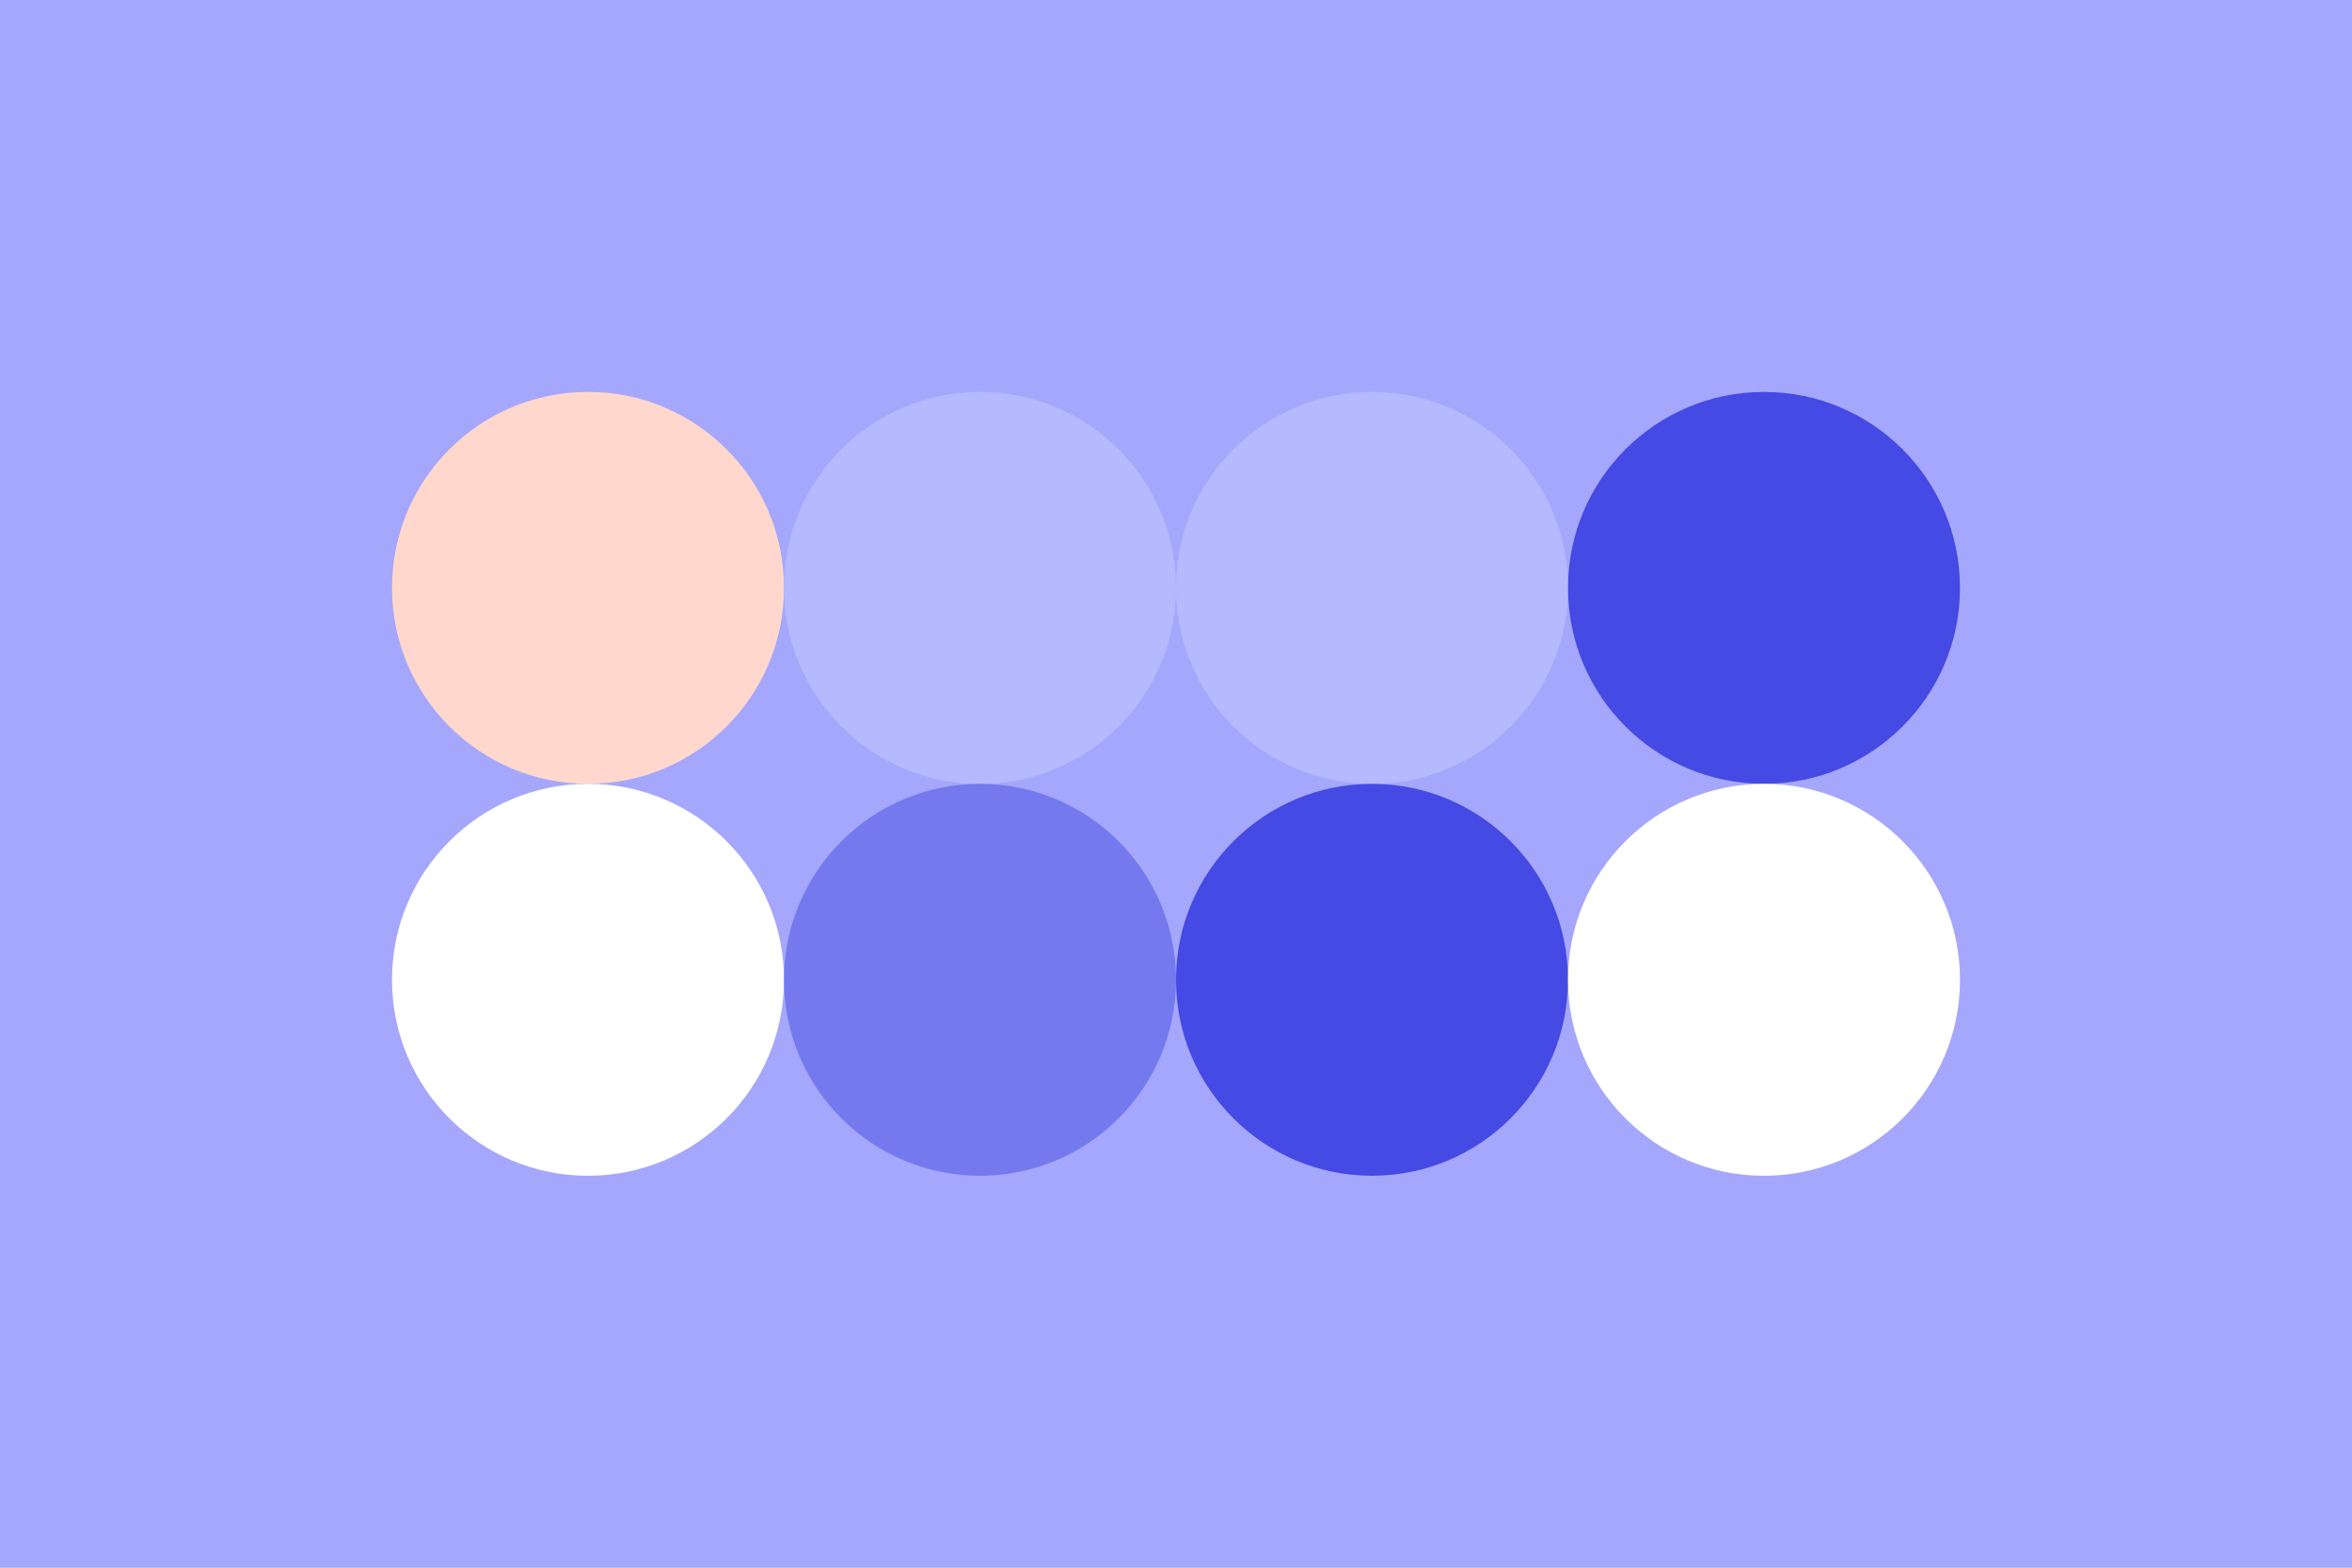
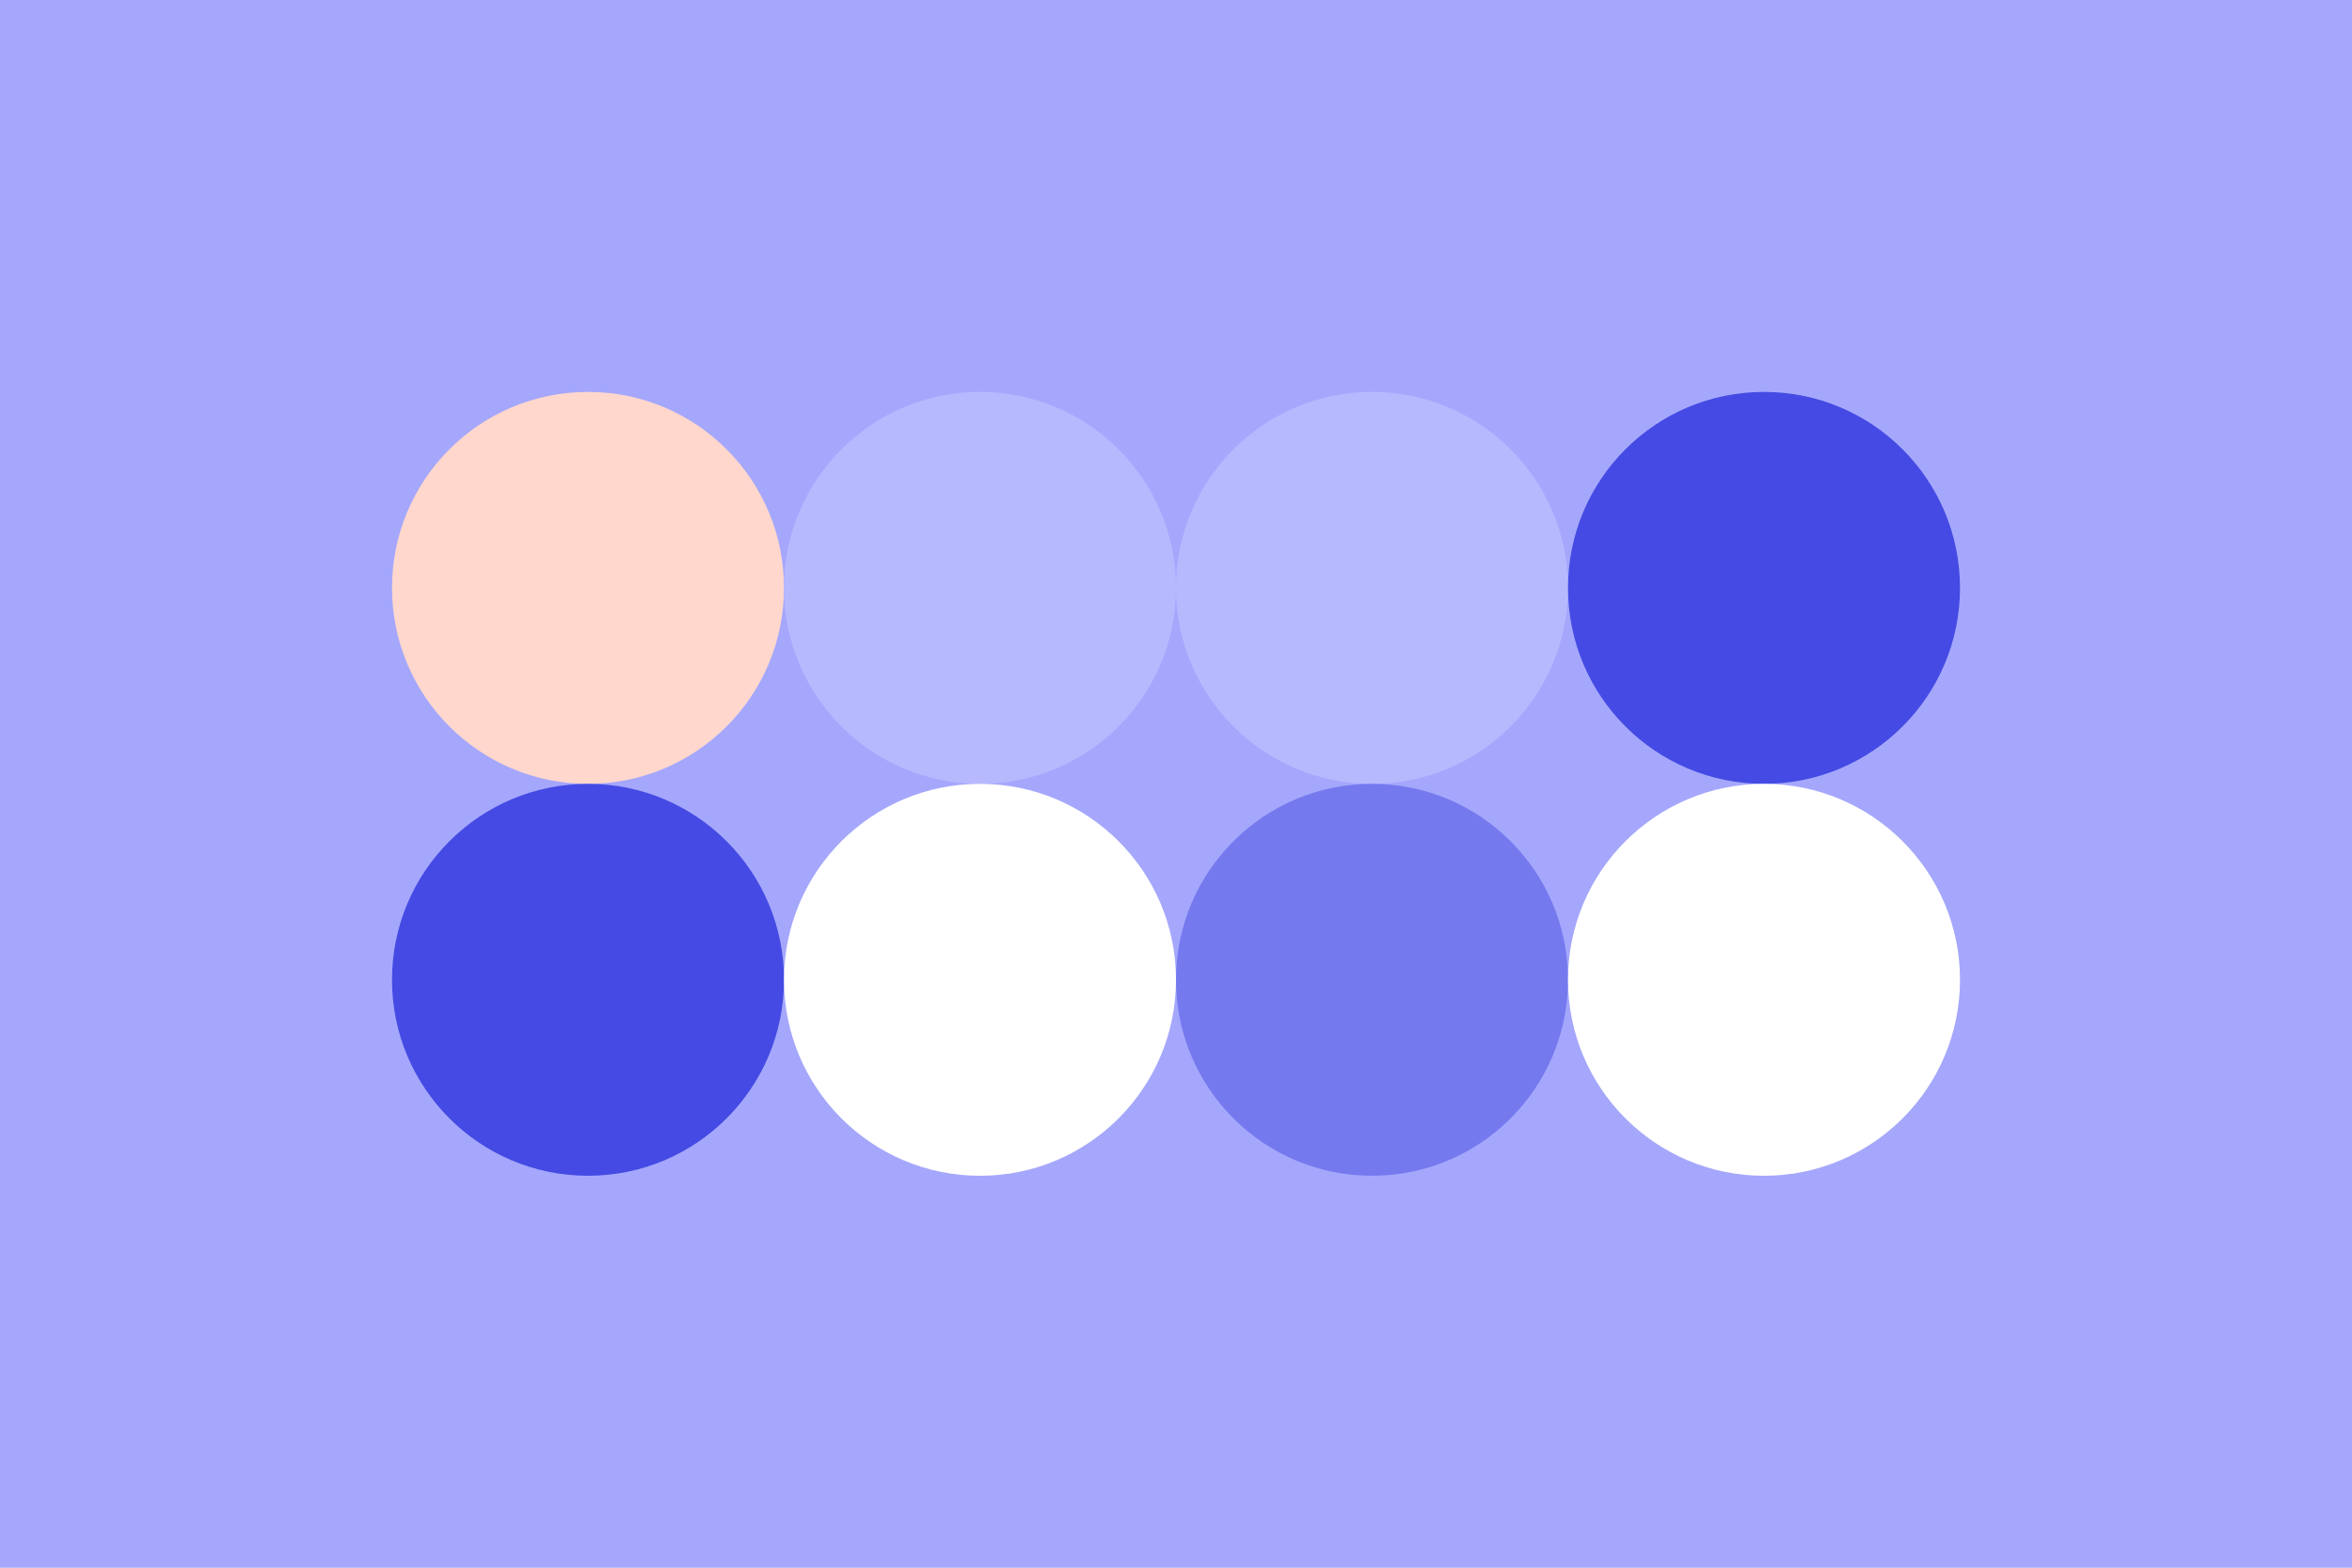
<svg xmlns="http://www.w3.org/2000/svg" width="96px" height="64px" baseProfile="full" version="1.1">
  <rect width="96" height="64" id="background" fill="#a5a7fc" />
  <circle cx="24" cy="24" r="8" id="f_high" fill="#ffd7cd" />
  <circle cx="40" cy="24" r="8" id="f_med" fill="#b7b9ff" />
  <circle cx="56" cy="24" r="8" id="f_low" fill="#b7b9ff" />
  <circle cx="72" cy="24" r="8" id="f_inv" fill="#444ae3" />
-   <circle cx="24" cy="40" r="8" id="b_high" fill="#FFFFFF" />
-   <circle cx="40" cy="40" r="8" id="b_med" fill="#7479ee" />
-   <circle cx="56" cy="40" r="8" id="b_low" fill="#444ae3" />
+   <circle cx="24" cy="40" r="8" id="b_high" fill="#444ae3" />
+   <circle cx="40" cy="40" r="8" id="b_med" fill="#FFFFFF" />
+   <circle cx="56" cy="40" r="8" id="b_low" fill="#7479ee" />
  <circle cx="72" cy="40" r="8" id="b_inv" fill="#ffffff" />
</svg>
